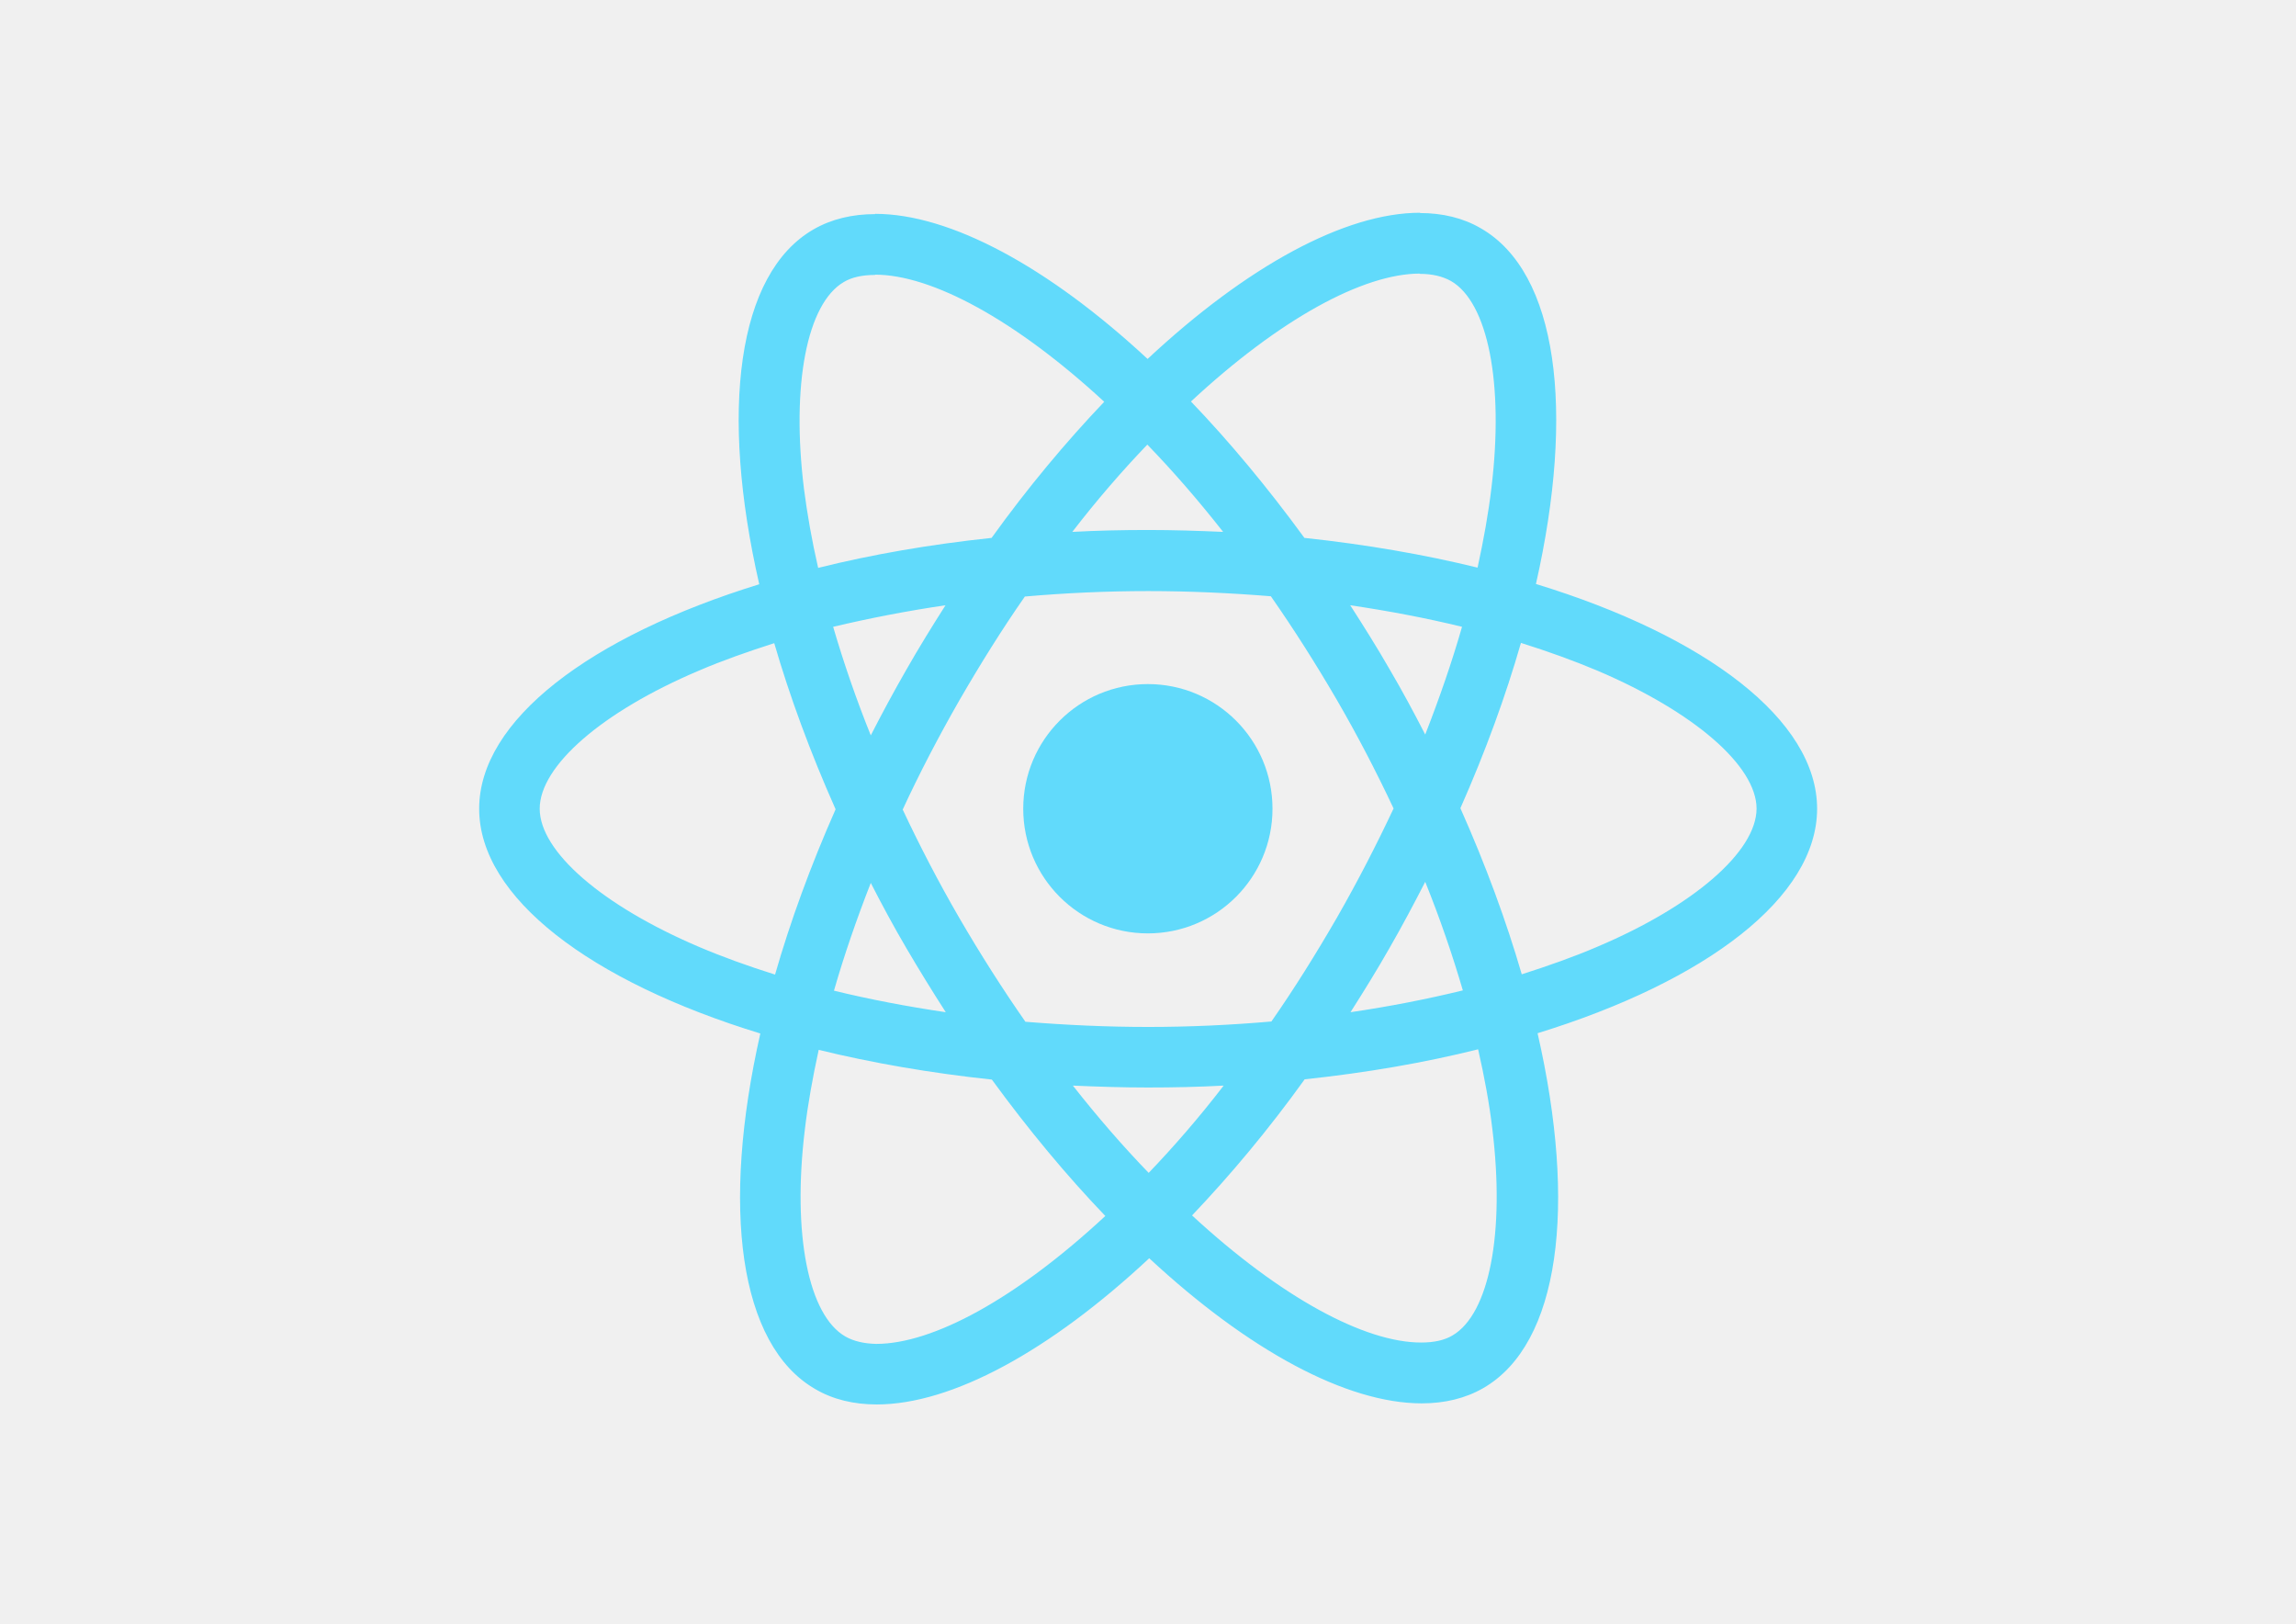
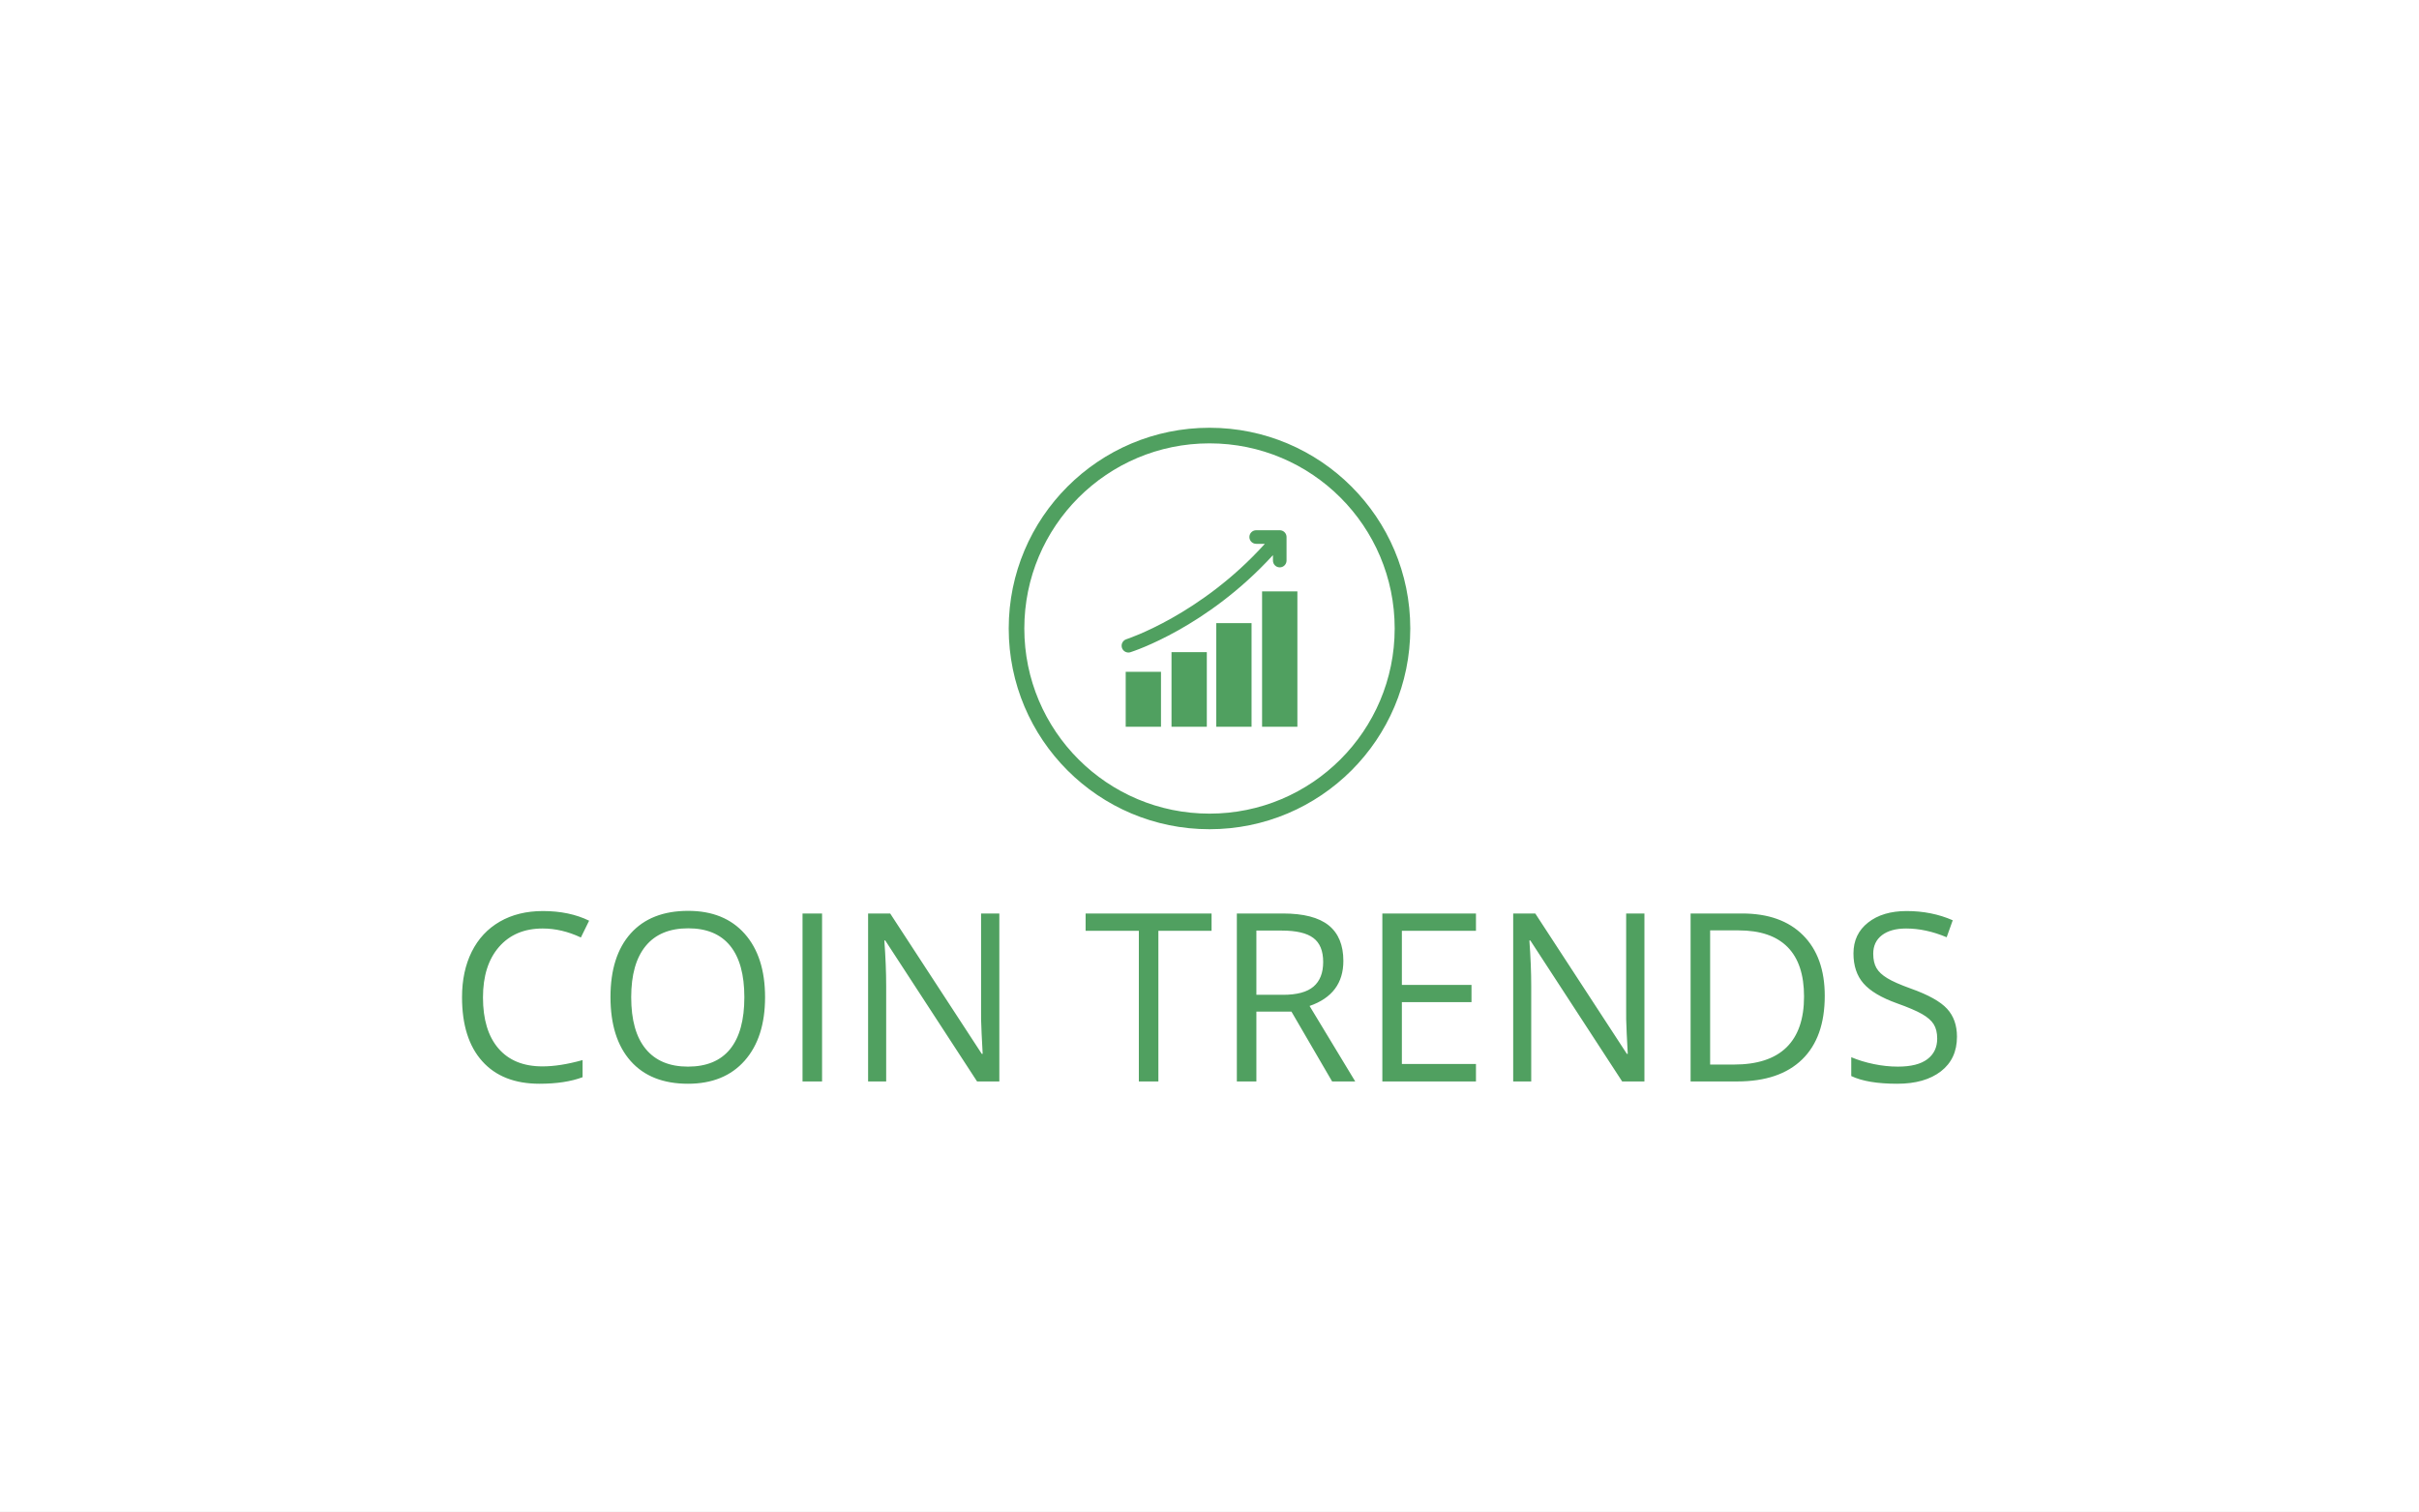
- <svg xmlns="http://www.w3.org/2000/svg" viewBox="0 0 841.9 595.3">
-   <g fill="#61DAFB">
-     <path d="M666.3 296.5c0-32.5-40.7-63.3-103.1-82.4 14.4-63.6 8-114.2-20.2-130.4-6.5-3.8-14.1-5.6-22.4-5.6v22.3c4.6 0 8.3.9 11.4 2.6 13.6 7.8 19.5 37.5 14.9 75.7-1.1 9.4-2.9 19.3-5.1 29.4-19.6-4.8-41-8.5-63.5-10.9-13.5-18.5-27.5-35.3-41.6-50 32.6-30.3 63.2-46.9 84-46.9V78c-27.5 0-63.5 19.6-99.9 53.6-36.4-33.8-72.4-53.2-99.9-53.2v22.3c20.7 0 51.4 16.5 84 46.6-14 14.7-28 31.4-41.3 49.9-22.6 2.4-44 6.1-63.6 11-2.3-10-4-19.7-5.2-29-4.7-38.2 1.1-67.9 14.6-75.8 3-1.8 6.9-2.6 11.5-2.6V78.5c-8.4 0-16 1.8-22.6 5.6-28.1 16.2-34.4 66.7-19.9 130.1-62.2 19.2-102.7 49.9-102.7 82.3 0 32.5 40.7 63.3 103.1 82.4-14.4 63.6-8 114.2 20.2 130.4 6.5 3.8 14.1 5.6 22.5 5.6 27.5 0 63.5-19.6 99.9-53.6 36.4 33.8 72.4 53.2 99.9 53.2 8.4 0 16-1.8 22.6-5.6 28.1-16.2 34.4-66.7 19.9-130.1 62-19.1 102.5-49.9 102.5-82.3zm-130.2-66.7c-3.7 12.9-8.3 26.2-13.5 39.5-4.1-8-8.4-16-13.1-24-4.6-8-9.5-15.8-14.4-23.4 14.2 2.1 27.9 4.7 41 7.9zm-45.8 106.5c-7.8 13.5-15.8 26.3-24.1 38.2-14.9 1.3-30 2-45.2 2-15.1 0-30.2-.7-45-1.9-8.3-11.9-16.4-24.6-24.2-38-7.6-13.1-14.5-26.4-20.8-39.8 6.2-13.4 13.2-26.8 20.7-39.9 7.8-13.5 15.8-26.3 24.1-38.2 14.9-1.3 30-2 45.2-2 15.1 0 30.2.7 45 1.9 8.3 11.9 16.4 24.6 24.2 38 7.6 13.1 14.5 26.4 20.8 39.8-6.3 13.4-13.2 26.8-20.7 39.9zm32.3-13c5.4 13.4 10 26.8 13.8 39.8-13.1 3.2-26.9 5.9-41.2 8 4.9-7.7 9.8-15.6 14.4-23.7 4.6-8 8.9-16.1 13-24.1zM421.2 430c-9.3-9.6-18.6-20.3-27.8-32 9 .4 18.2.7 27.5.7 9.4 0 18.7-.2 27.8-.7-9 11.7-18.3 22.4-27.5 32zm-74.4-58.9c-14.2-2.1-27.9-4.7-41-7.9 3.7-12.9 8.3-26.2 13.5-39.5 4.1 8 8.4 16 13.1 24 4.7 8 9.5 15.8 14.4 23.4zM420.7 163c9.3 9.6 18.6 20.3 27.8 32-9-.4-18.2-.7-27.5-.7-9.4 0-18.7.2-27.8.7 9-11.7 18.3-22.4 27.5-32zm-74 58.9c-4.9 7.7-9.8 15.6-14.4 23.7-4.6 8-8.9 16-13 24-5.4-13.4-10-26.8-13.8-39.8 13.1-3.1 26.9-5.8 41.2-7.9zm-90.5 125.2c-35.4-15.1-58.3-34.9-58.3-50.6 0-15.7 22.9-35.6 58.3-50.6 8.6-3.7 18-7 27.7-10.1 5.7 19.6 13.2 40 22.5 60.9-9.2 20.8-16.6 41.1-22.2 60.6-9.9-3.1-19.3-6.5-28-10.2zM310 490c-13.6-7.8-19.5-37.5-14.9-75.7 1.1-9.4 2.9-19.3 5.1-29.4 19.6 4.8 41 8.5 63.5 10.9 13.5 18.5 27.5 35.3 41.6 50-32.6 30.3-63.2 46.9-84 46.9-4.5-.1-8.3-1-11.3-2.7zm237.2-76.2c4.7 38.2-1.1 67.9-14.6 75.8-3 1.8-6.9 2.6-11.5 2.6-20.7 0-51.4-16.5-84-46.6 14-14.7 28-31.4 41.3-49.9 22.6-2.4 44-6.1 63.6-11 2.3 10.1 4.1 19.8 5.2 29.1zm38.5-66.7c-8.6 3.7-18 7-27.7 10.1-5.7-19.6-13.2-40-22.5-60.9 9.2-20.8 16.6-41.1 22.2-60.6 9.9 3.1 19.3 6.5 28.1 10.2 35.4 15.1 58.3 34.9 58.3 50.6-.1 15.7-23 35.6-58.4 50.6zM320.8 78.4z" />
-     <circle cx="420.9" cy="296.5" r="45.7" />
-     <path d="M520.5 78.1z" />
-   </g>
+ <svg xmlns="http://www.w3.org/2000/svg" xmlnsSvgjs="http://svgjs.dev/svgjs" xmlnsXlink="http://www.w3.org/1999/xlink" viewBox="0 0 640 400">
+   <svg xmlnsXlink="http://www.w3.org/1999/xlink" width="640" height="400" data-background-color="#ffffff" viewBox="0 0 640 400">
+     <path fill="#fff" d="M0 0H640V400H0z" data-fill-palette-color="background" opacity="1" />
+     <svg width="395.52" height="173.597" transform="translate(122.24 113.201)" viewBox="0 0 395.52 173.597">
+       <svg width="395.52" height="173.597" viewBox="0 0 395.52 173.597">
+         <svg width="395.52" height="45.754" transform="translate(0 127.843)" viewBox="0 0 395.52 45.754">
+           <svg width="395.52" height="45.754" viewBox="0 0 395.52 45.754">
+             <svg width="395.52" height="45.754" viewBox="0 0 395.52 45.754">
+               <svg width="395.52" height="45.754" data-palette-color="#50a060" viewBox="3.05 -36.25 317.6 36.74">
+                 <path fill="#50a060" d="M20.19-32.5q-5.88 0-9.29 3.92-3.4 3.92-3.4 10.73 0 7.01 3.28 10.83 3.28 3.82 9.36 3.82 3.74 0 8.52-1.34V-.9Q24.95.49 19.51.49 11.62.49 7.34-4.3 3.05-9.08 3.05-17.9q0-5.51 2.06-9.66 2.07-4.15 5.96-6.4 3.9-2.25 9.17-2.25 5.61 0 9.81 2.05l-1.75 3.57q-4.06-1.91-8.11-1.91zm47.24 14.6q0 8.57-4.33 13.48Q58.76.49 51.05.49q-7.89 0-12.17-4.82-4.29-4.83-4.29-13.61 0-8.72 4.3-13.52 4.3-4.79 12.21-4.79 7.69 0 12.01 4.88 4.32 4.88 4.32 13.47zm-28.44 0q0 7.26 3.09 11 3.08 3.75 8.97 3.75 5.93 0 8.96-3.73 3.02-3.74 3.02-11.02 0-7.2-3.01-10.92-3.02-3.72-8.92-3.72-5.94 0-9.02 3.74-3.09 3.75-3.09 10.9zM79.54 0h-4.15v-35.69h4.15V0zm37.66-35.69V0h-4.73L92.96-29.96h-.19q.39 5.28.39 9.67V0h-3.84v-35.69h4.69l19.46 29.83h.19q-.04-.66-.22-4.24-.17-3.57-.12-5.11v-20.48h3.88zm33.79 3.68V0h-4.15v-32.01h-11.31v-3.68h26.76v3.68h-11.3zm28.27 17.17h-7.45V0h-4.15v-35.69h9.79q6.57 0 9.71 2.51 3.13 2.52 3.13 7.57 0 7.08-7.18 9.57L192.81 0h-4.91l-8.64-14.84zm-7.45-17.22v13.65h5.69q4.39 0 6.44-1.74Q186-21.9 186-25.39q0-3.54-2.09-5.1-2.09-1.57-6.7-1.57h-5.4zm46.65 28.35V0h-19.89v-35.69h19.89v3.68h-15.74v11.5h14.79v3.66h-14.79v13.14h15.74zm35.79-31.98V0h-4.73l-19.51-29.96h-.2q.39 5.28.39 9.67V0h-3.83v-35.69h4.69l19.46 29.83h.19q-.05-.66-.22-4.24-.17-3.57-.12-5.11v-20.48h3.88zm38.31 17.5q0 8.84-4.8 13.51Q282.96 0 273.95 0h-9.89v-35.69H275q8.33 0 12.94 4.61 4.62 4.62 4.62 12.89zm-4.4.15q0-6.98-3.5-10.52-3.51-3.54-10.41-3.54h-6.04v28.51h5.06q7.42 0 11.16-3.65 3.73-3.65 3.73-10.8zm32.49 8.54q0 4.71-3.41 7.35-3.42 2.64-9.28 2.64-6.35 0-9.77-1.64v-4q2.2.93 4.79 1.46 2.59.54 5.12.54 4.16 0 6.25-1.57 2.1-1.58 2.1-4.39 0-1.85-.74-3.04-.74-1.18-2.49-2.18-1.75-1-5.31-2.27-4.98-1.78-7.12-4.23-2.13-2.44-2.13-6.37 0-4.12 3.1-6.56 3.1-2.45 8.2-2.45 5.32 0 9.79 1.96l-1.29 3.61q-4.42-1.86-8.6-1.86-3.29 0-5.15 1.42-1.85 1.42-1.85 3.93 0 1.86.68 3.04.68 1.19 2.31 2.17 1.62.99 4.96 2.19 5.62 2 7.73 4.3 2.11 2.29 2.11 5.95z" className="undefined-text-0" data-fill-palette-color="primary" opacity="1" />
+               </svg>
+             </svg>
+           </svg>
+         </svg>
+         <svg width="106.241" height="106.241" transform="translate(144.64)" viewBox="0 0 106.241 106.241">
+           <svg />
+           <svg width="106.241" height="106.241" viewBox="0 0 106.241 106.241">
+             <path fill="#50a060" stroke="transparent" d="M0 53.12C0 23.782 23.783 0 53.12 0c29.338 0 53.12 23.783 53.121 53.12 0 29.338-23.783 53.12-53.121 53.121C23.782 106.241 0 82.458 0 53.12zm53.12 48.995c27.059 0 48.994-21.935 48.995-48.995 0-27.059-21.935-48.994-48.995-48.994-27.059 0-48.994 21.935-48.994 48.994s21.935 48.994 48.994 48.995z" data-fill-palette-color="accent" />
+             <svg width="46.505" height="52.004" transform="translate(29.868 27.118)" viewBox="0 0 46.505 52.004">
+               <svg xmlnsXlink="http://www.w3.org/1999/xlink" width="46.505" height="52.004" x="0" y="0" className="icon-a-0" data-fill-palette-color="accent" version="1.1" viewBox="16.831 13.72 64.664 72.311" xmlSpace="preserve">
+                 <path fill="#50a060" d="M18.335 65.82H31.315V86.03H18.335z" data-fill-palette-color="accent" />
+                 <path fill="#50a060" d="M35.185 58.57H48.175V86.03H35.185z" data-fill-palette-color="accent" />
+                 <path fill="#50a060" d="M51.655 47.9H64.634V86.03H51.655z" data-fill-palette-color="accent" />
+                 <path fill="#50a060" d="M68.506 36.22H81.495V86.031H68.506z" data-fill-palette-color="accent" />
+                 <path fill="#50a060" d="M77.506 16.22v8.66a2.5 2.5 0 01-5 0v-2c-24.311 26.58-51.21 35.34-52.42 35.72-.25.08-.5.12-.75.12-1.06 0-2.05-.68-2.39-1.75a2.51 2.51 0 011.63-3.14c.29-.09 27.33-8.93 50.95-35.11h-3.189a2.5 2.5 0 010-5h8.67c.119 0 .229.01.35.03.05 0 .1.01.14.02a2.5 2.5 0 012.009 2.45z" data-fill-palette-color="accent" />
+               </svg>
+             </svg>
+           </svg>
+         </svg>
+       </svg>
+     </svg>
+   </svg>
</svg>
